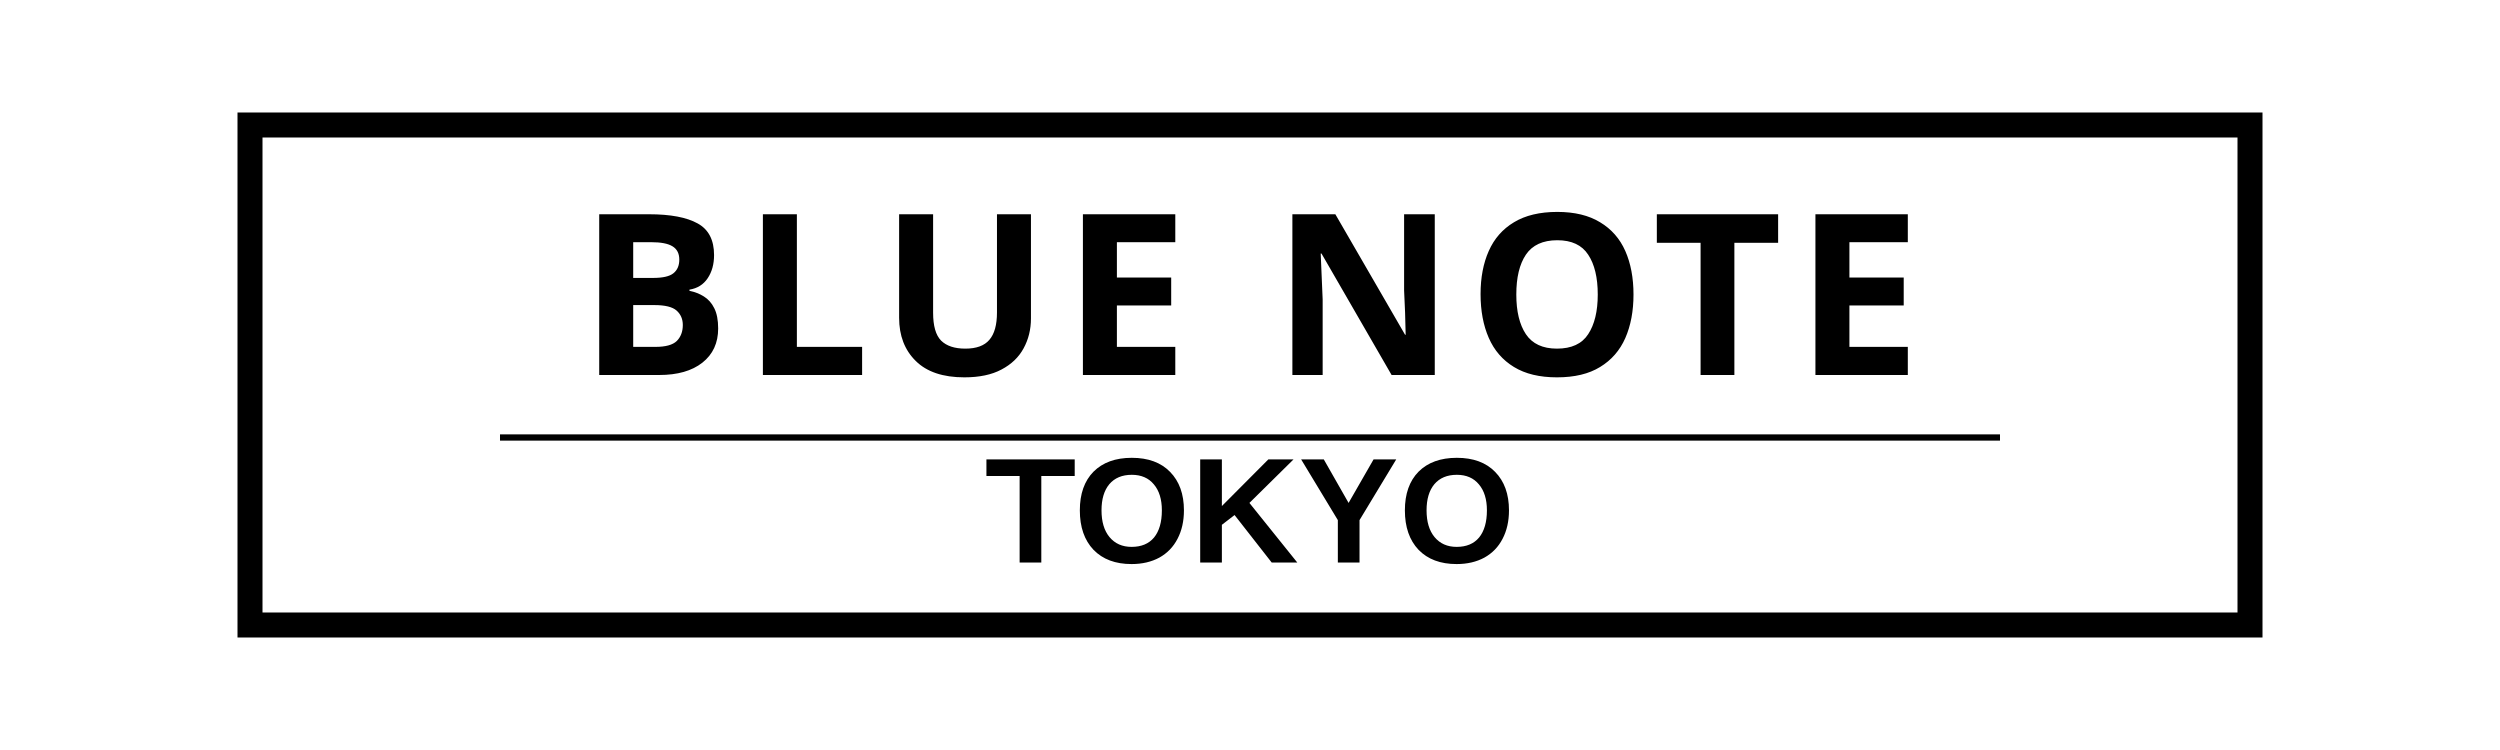
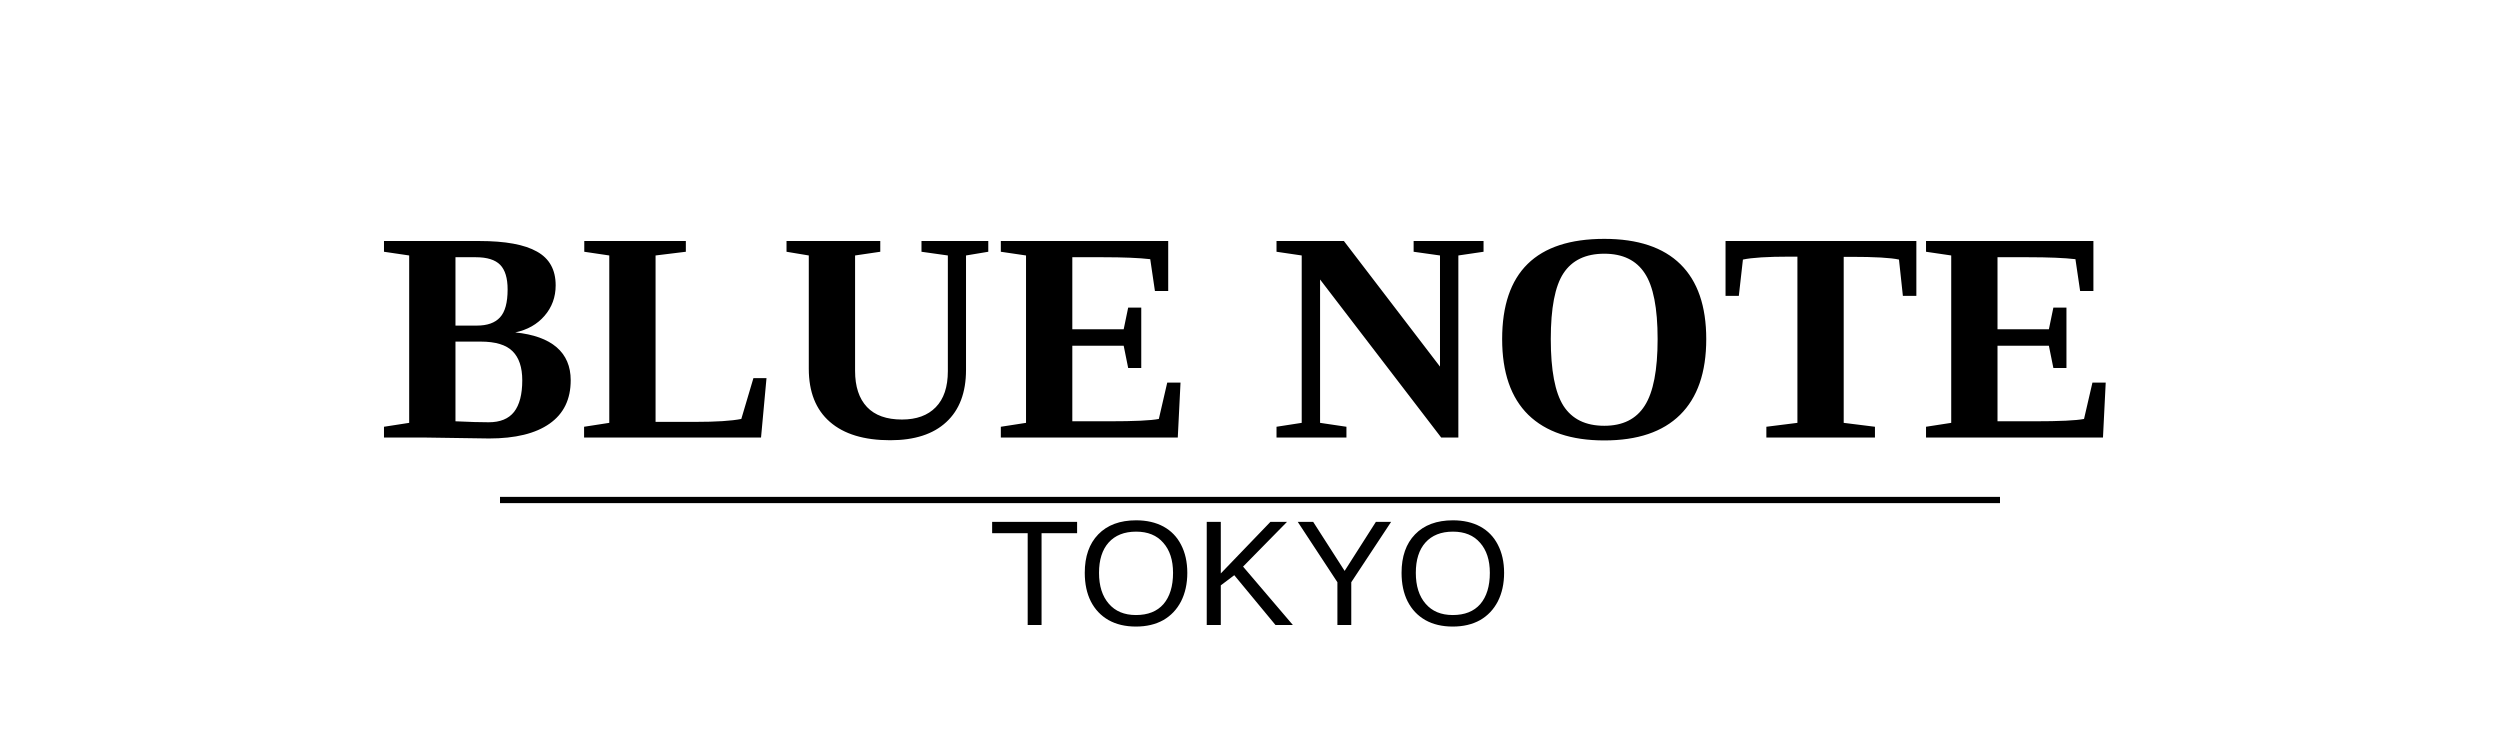
<svg xmlns="http://www.w3.org/2000/svg" width="200" height="60" viewBox="0 0 200 60" fill="none">
  <g transform="translate(20, 10)">
-     <rect x="0" y="0" width="160" height="40" stroke="currentColor" stroke-width="2" fill="none" />
-     <text x="80" y="20" font-family="Arial Black" font-weight="900" font-size="18" fill="currentColor" text-anchor="middle" style="letter-spacing: 1px">BLUE NOTE</text>
-     <text x="80" y="35" font-family="Arial" font-weight="bold" font-size="12" fill="currentColor" text-anchor="middle">TOKYO</text>
-     <path d="M20,25 h120" stroke="currentColor" stroke-width="0.5" />
+     <text x="80" y="25" font-family="Times New Roman" font-weight="bold" font-size="24" fill="currentColor" text-anchor="middle">BLUE NOTE</text>
+     <text x="80" y="40" font-family="Arial" font-weight="normal" font-size="12" fill="currentColor" text-anchor="middle">TOKYO</text>
+     <path d="M20,30 h120" stroke="currentColor" stroke-width="0.5" />
  </g>
</svg>
